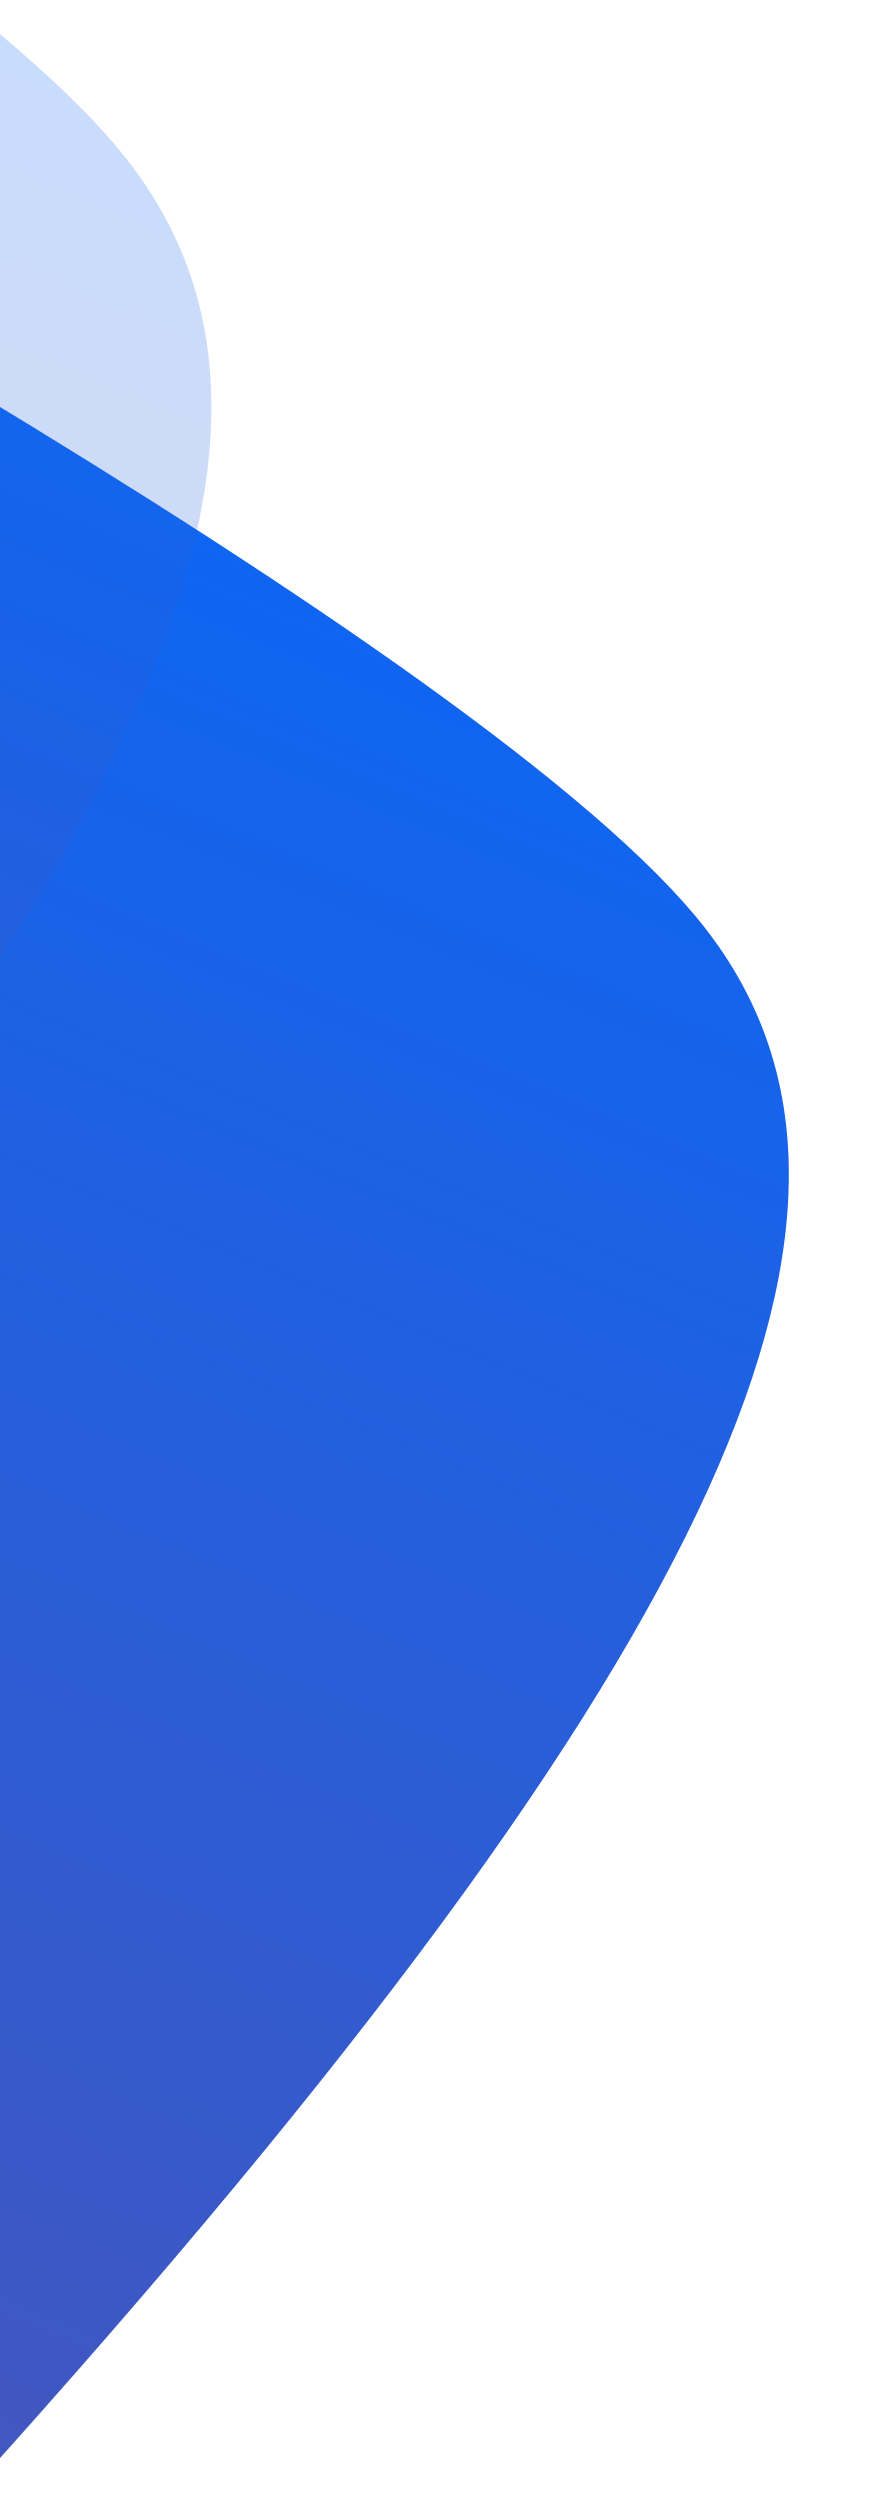
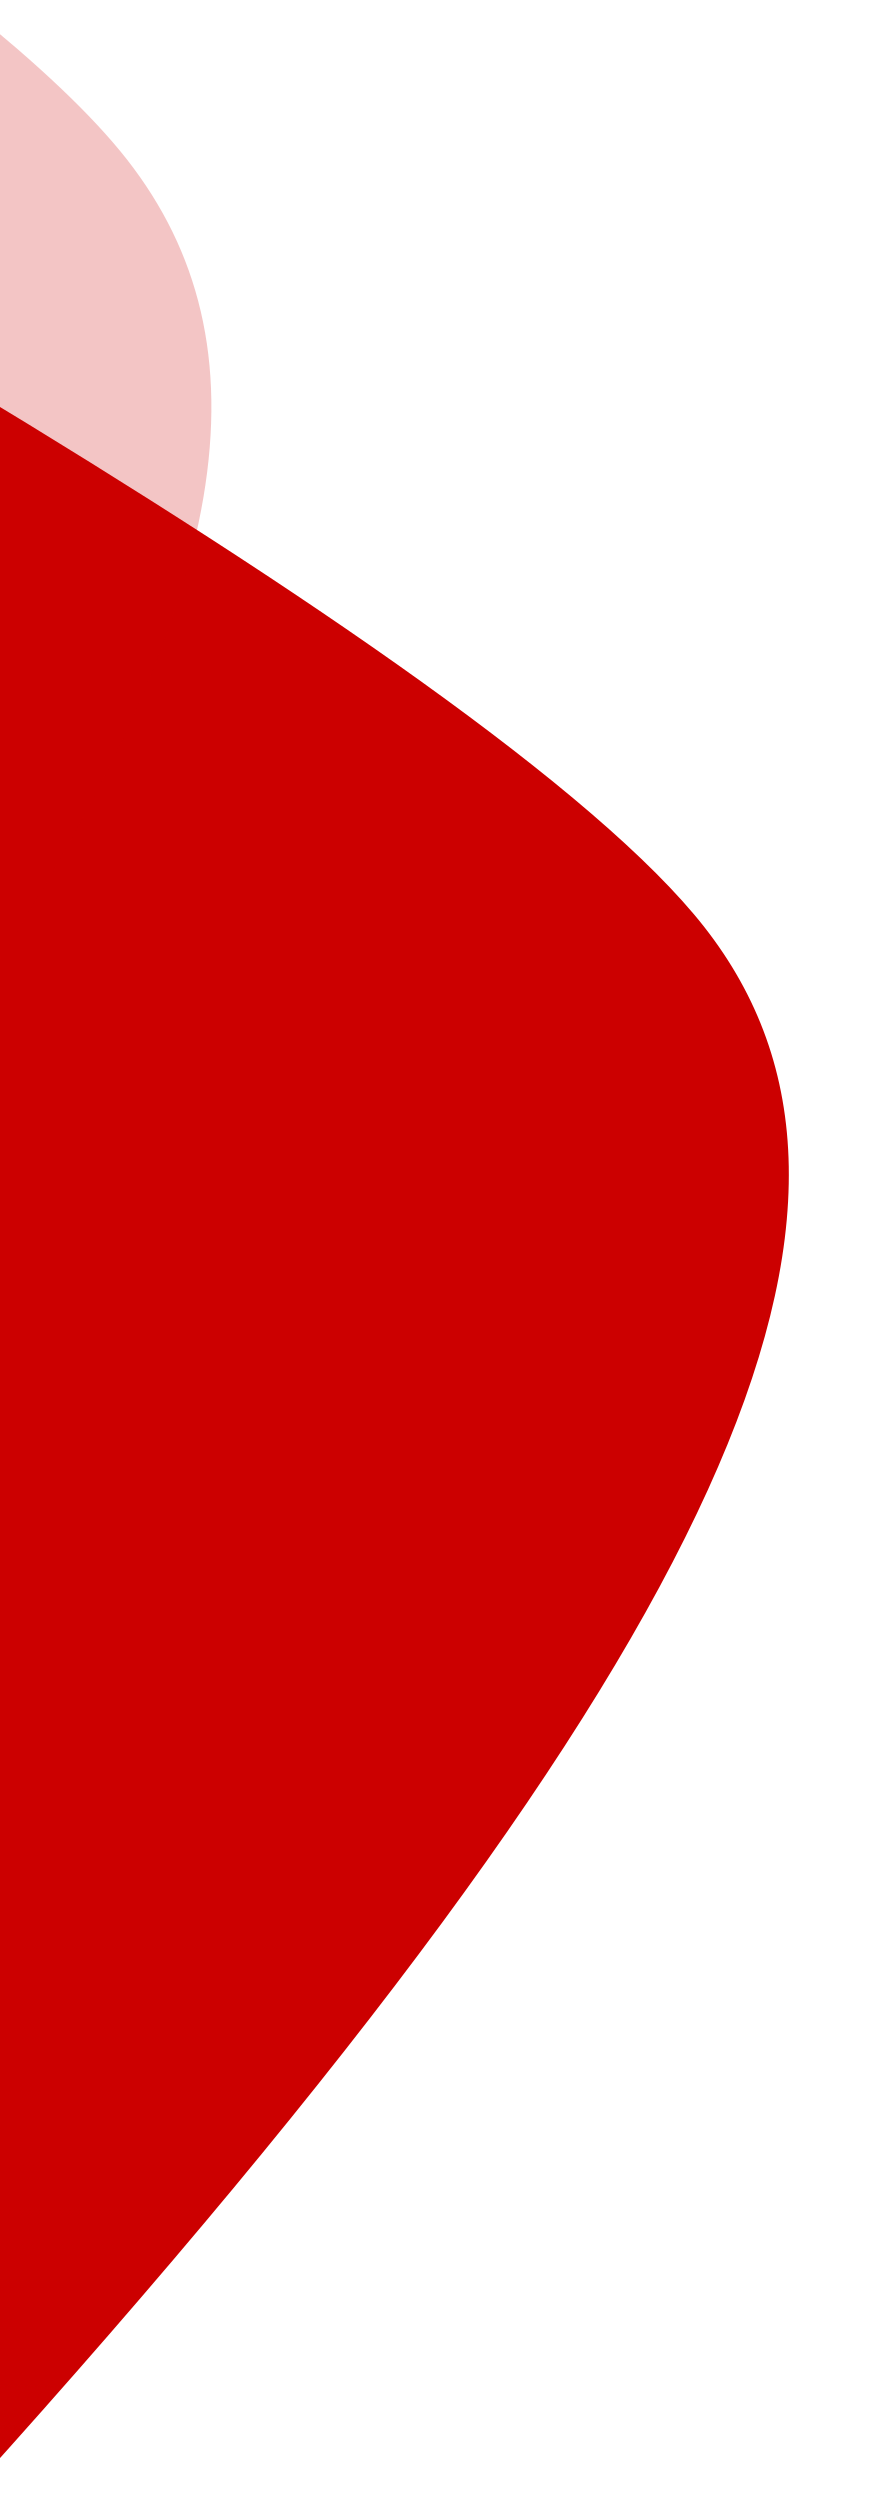
<svg xmlns="http://www.w3.org/2000/svg" width="129px" height="368px" viewBox="0 0 129 368" version="1.1">
  <defs>
    <linearGradient x1="50%" y1="0%" x2="50%" y2="100%" id="linearGradient-1">
-       <stop stop-color="#0D66F3" offset="0%" />
-       <stop stop-color="#4356BF" offset="100%" />
+       <stop stop-color="#cc0000" offset="0%" />
+       <stop stop-color="#cc0000" offset="100%" />
    </linearGradient>
  </defs>
  <g id="Ressources" stroke="none" stroke-width="1" fill="none" fill-rule="evenodd">
    <g id="moutain/element/wave/wave-left" fill="url(#linearGradient-1)">
      <g id="Wave" transform="translate(15, 192.5) scale(-1, 1) translate(-15, -192.5) translate(-117, 1)">
        <path d="M50.085,76.598 C107.562,84.765 158.997,95.064 181.313,107.432 C225.978,132.185 227.25,200.895 171.849,361.273 C123.892,249.117 88.015,163.314 50.085,76.598 Z" id="wave" transform="translate(132.1272, 218.9357) scale(-1, 1) rotate(23) translate(-132.1272, -218.9357) " />
        <path d="M117.297,7.095 C130.012,10.694 140.421,14.517 147.717,18.56 C177.588,35.115 188.051,71.328 175.135,141.472 C156.748,100.534 137.351,52.277 117.297,7.095 Z" id="wave" opacity="0.228" transform="translate(148.9352, 74.28373) scale(-1, 1) rotate(23) translate(-148.9352, -74.28373) " />
      </g>
    </g>
  </g>
</svg>
